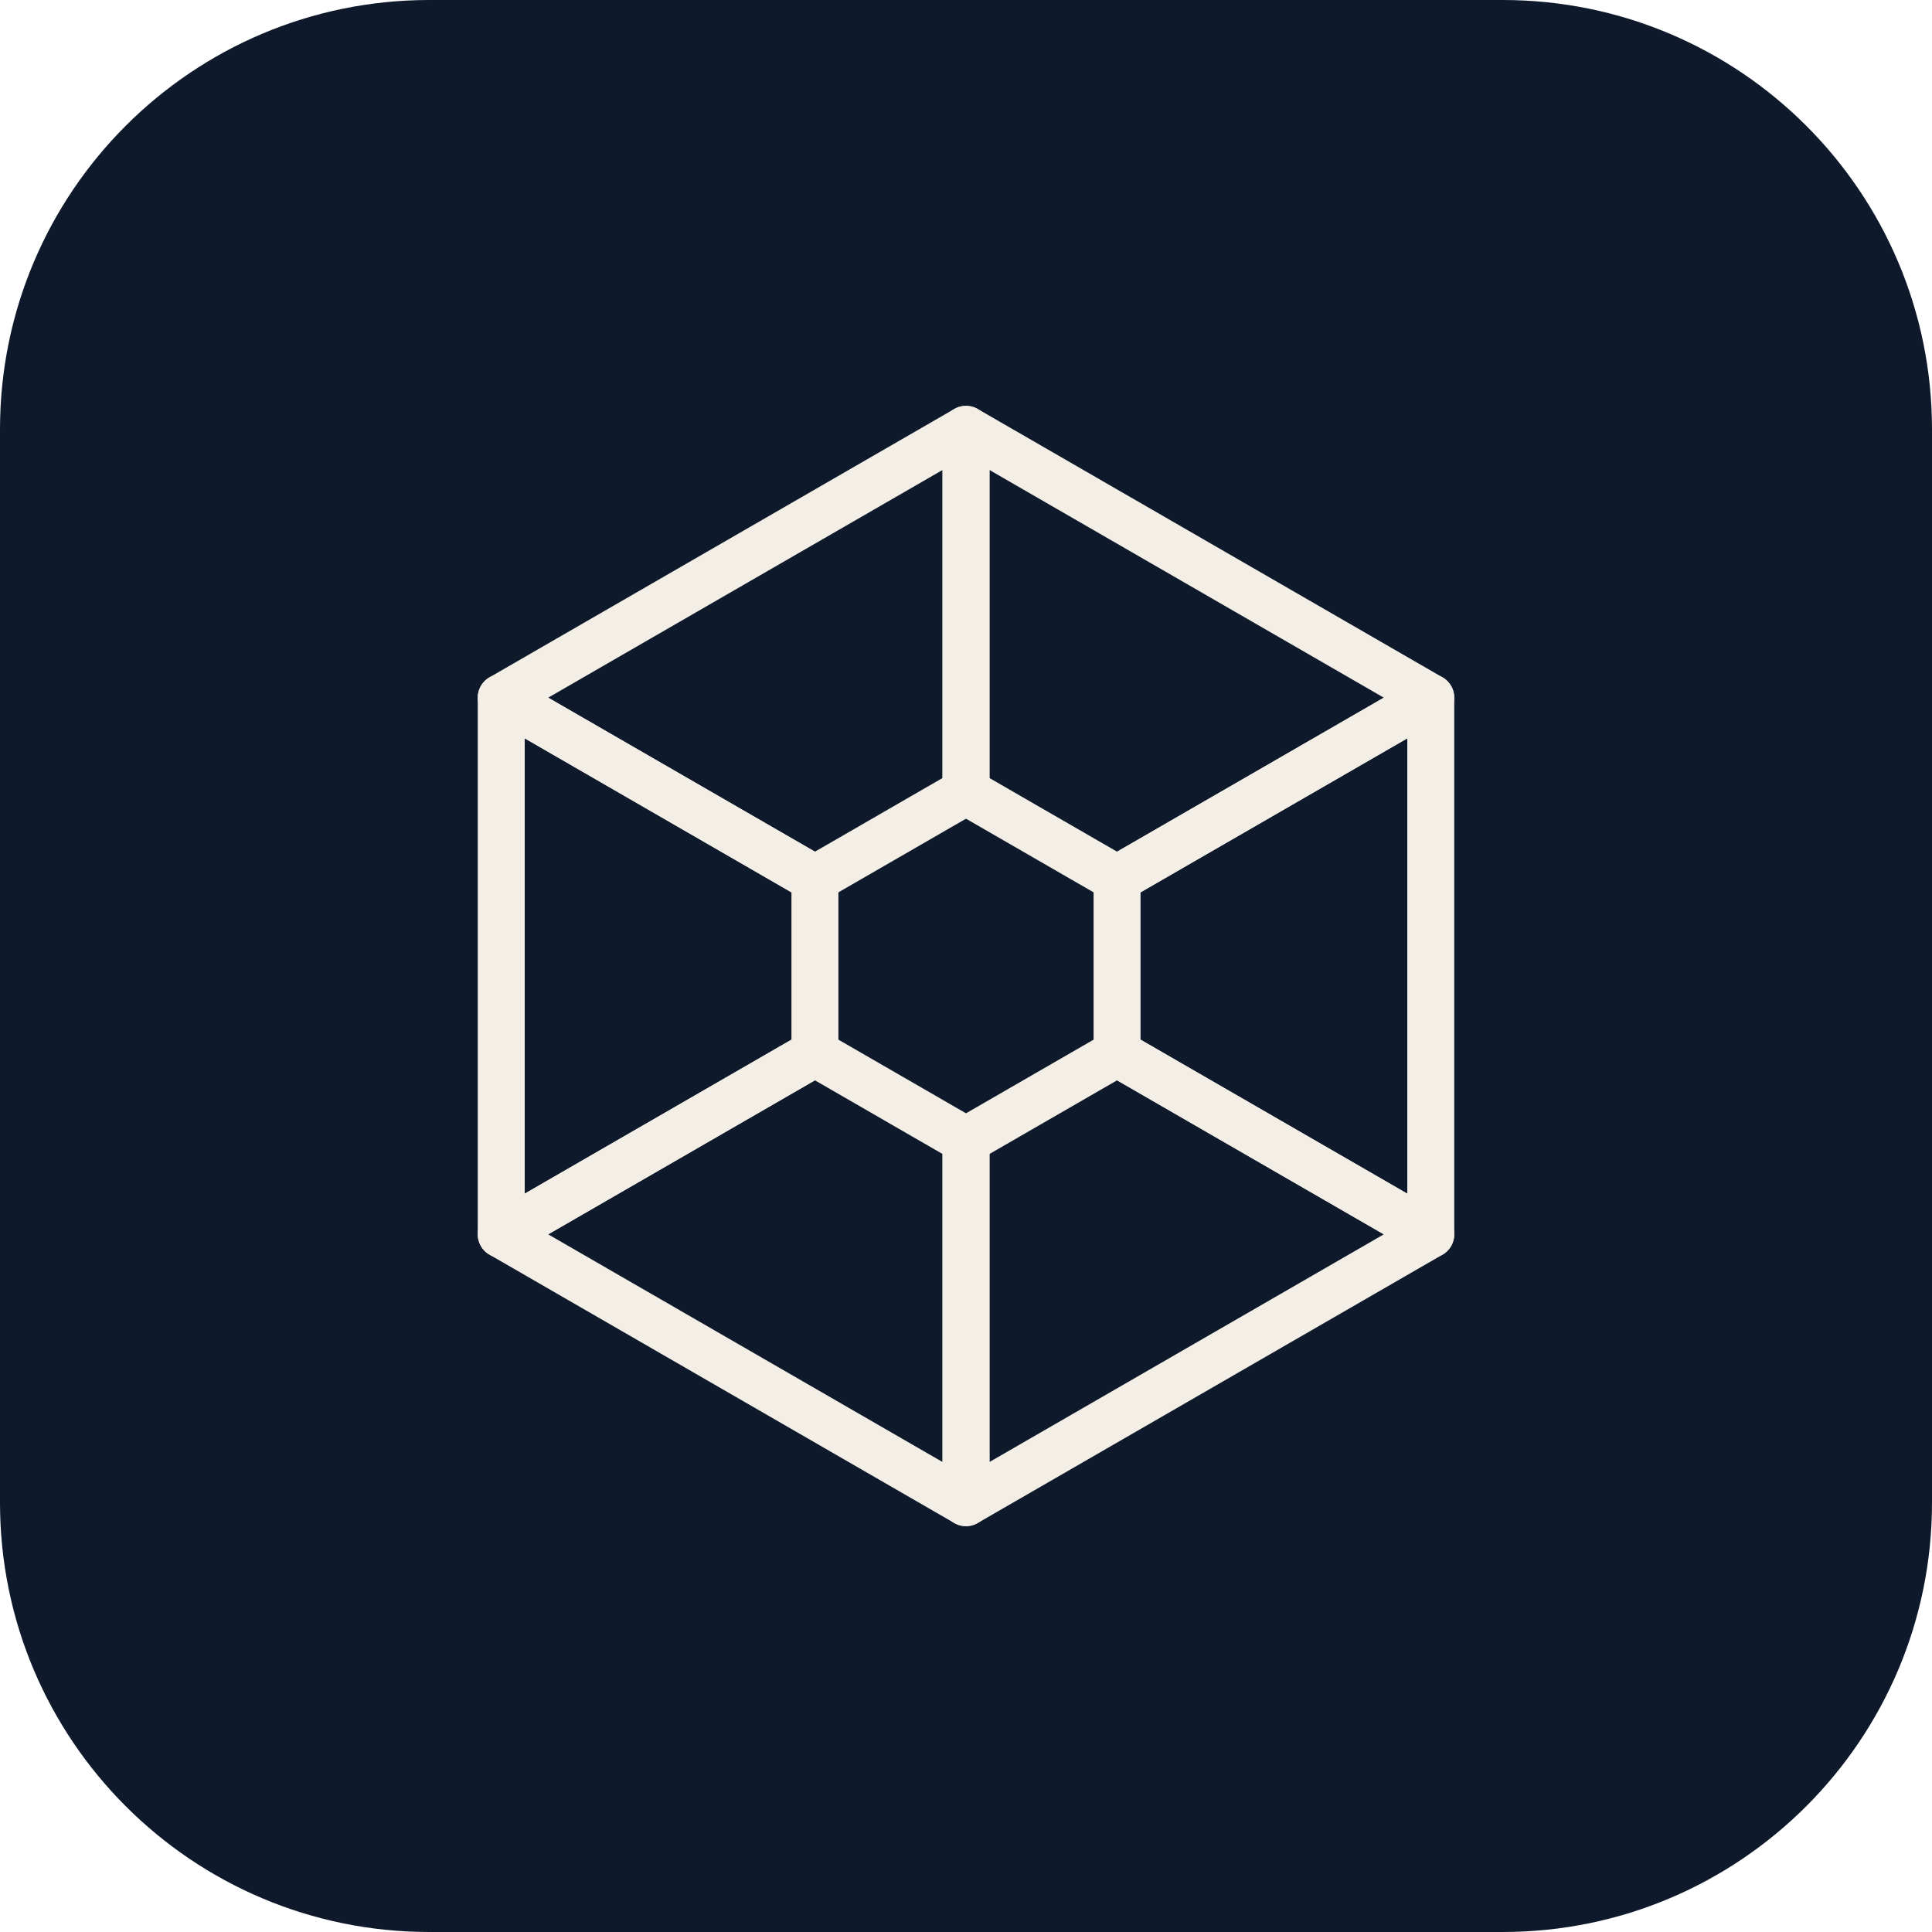
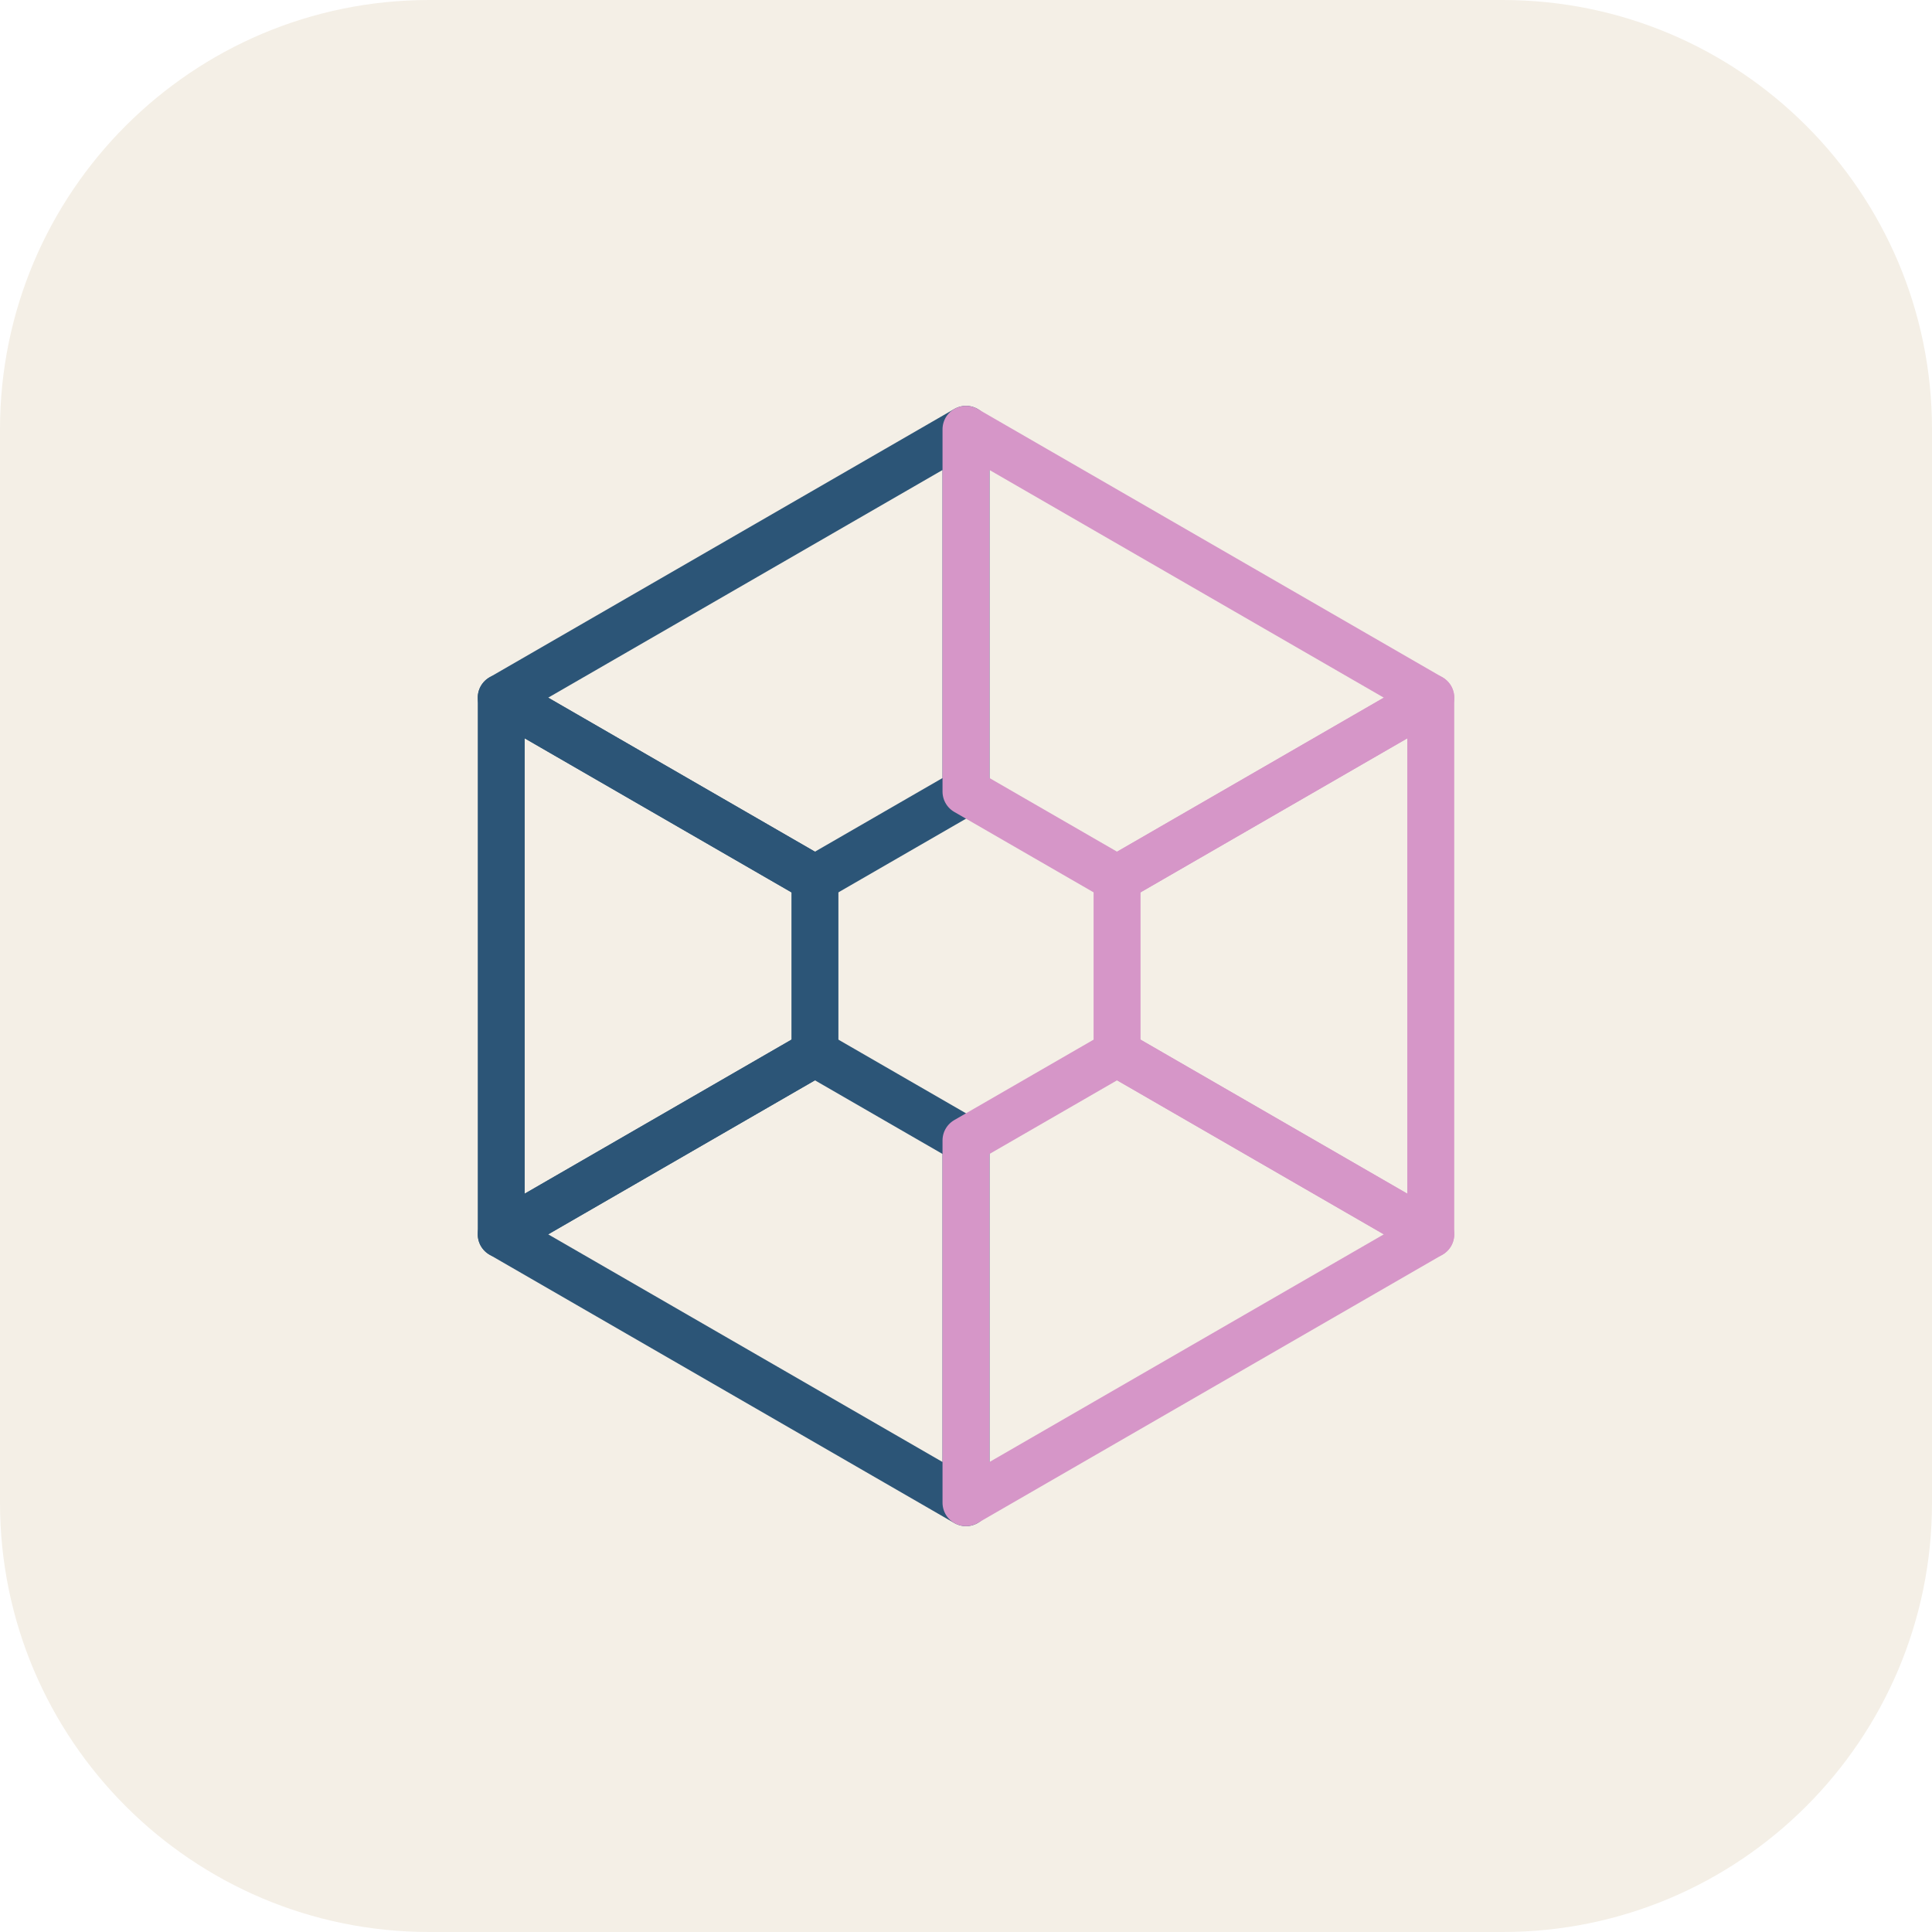
<svg xmlns="http://www.w3.org/2000/svg" width="144" height="144" viewBox="0 0 144 144" role="img" aria-labelledby="title desc">
-   <rect width="144" height="144" rx="32" fill="#0E1A2B" />
-   <g transform="translate(22 22)" stroke="#F4EFE6" stroke-width="3.5" stroke-linejoin="round" fill="none">
-     <polygon points="84.641,70 50,90 50,63 61.260,56.5" />
-     <polygon points="50,90 15.359,70 38.740,56.5 50,63" />
-     <polygon points="15.359,70 15.359,30 38.740,43.5 38.740,56.5" />
-     <polygon points="15.359,30 50,10 50,37 38.740,43.5" />
-     <polygon points="50,10 84.641,30 61.260,43.5 50,37" />
-     <polygon points="84.641,30 84.641,70 61.260,56.5 61.260,43.5" />
+   <rect width="144" height="144" rx="32" fill="#F4EFE6" />
+   <g transform="translate(22 22)" stroke-width="3.5" stroke-linejoin="round" fill="none">
+     <g stroke="#2C5577">
+       <polygon points="50,90 15.359,70 38.740,56.5 50,63" />
+       <polygon points="15.359,70 15.359,30 38.740,43.5 38.740,56.5" />
+       <polygon points="15.359,30 50,10 50,37 38.740,43.5" />
+     </g>
+     <g stroke="#D696C8">
+       <polygon points="84.641,70 50,90 50,63 61.260,56.5" />
+       <polygon points="50,10 84.641,30 61.260,43.5 50,37" />
+       <polygon points="84.641,30 84.641,70 61.260,56.5 61.260,43.5" />
+     </g>
  </g>
</svg>
